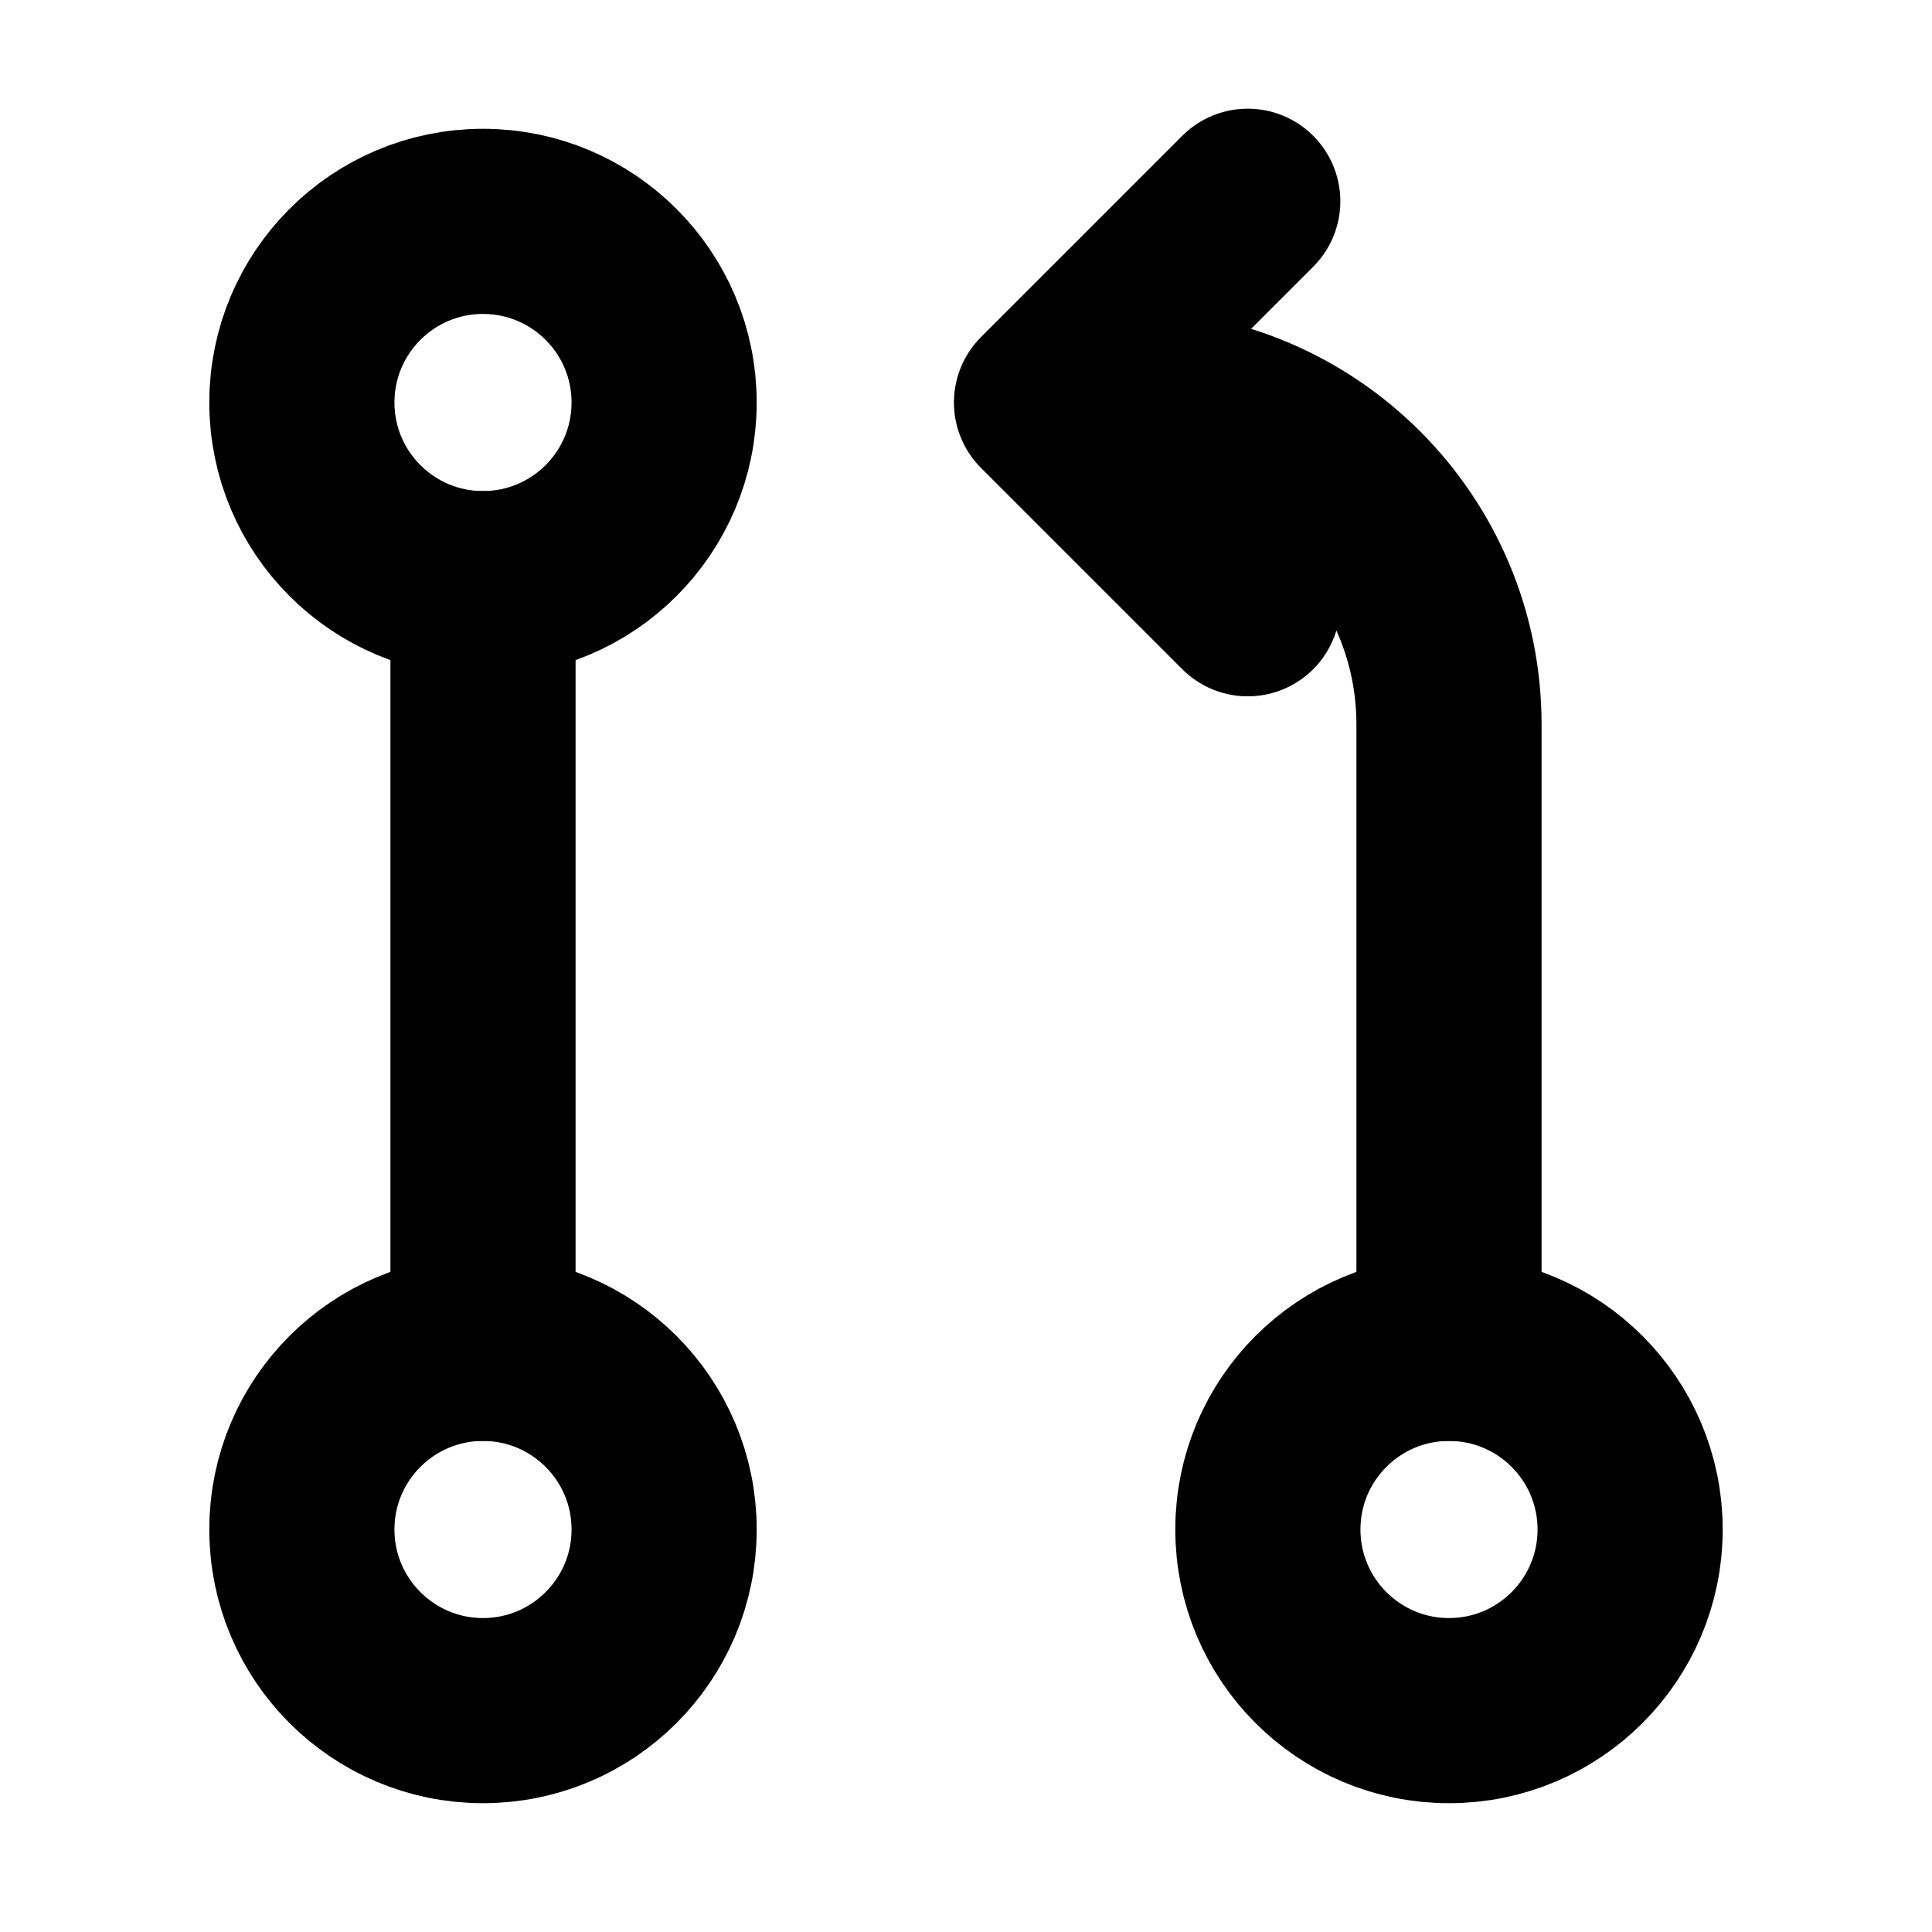
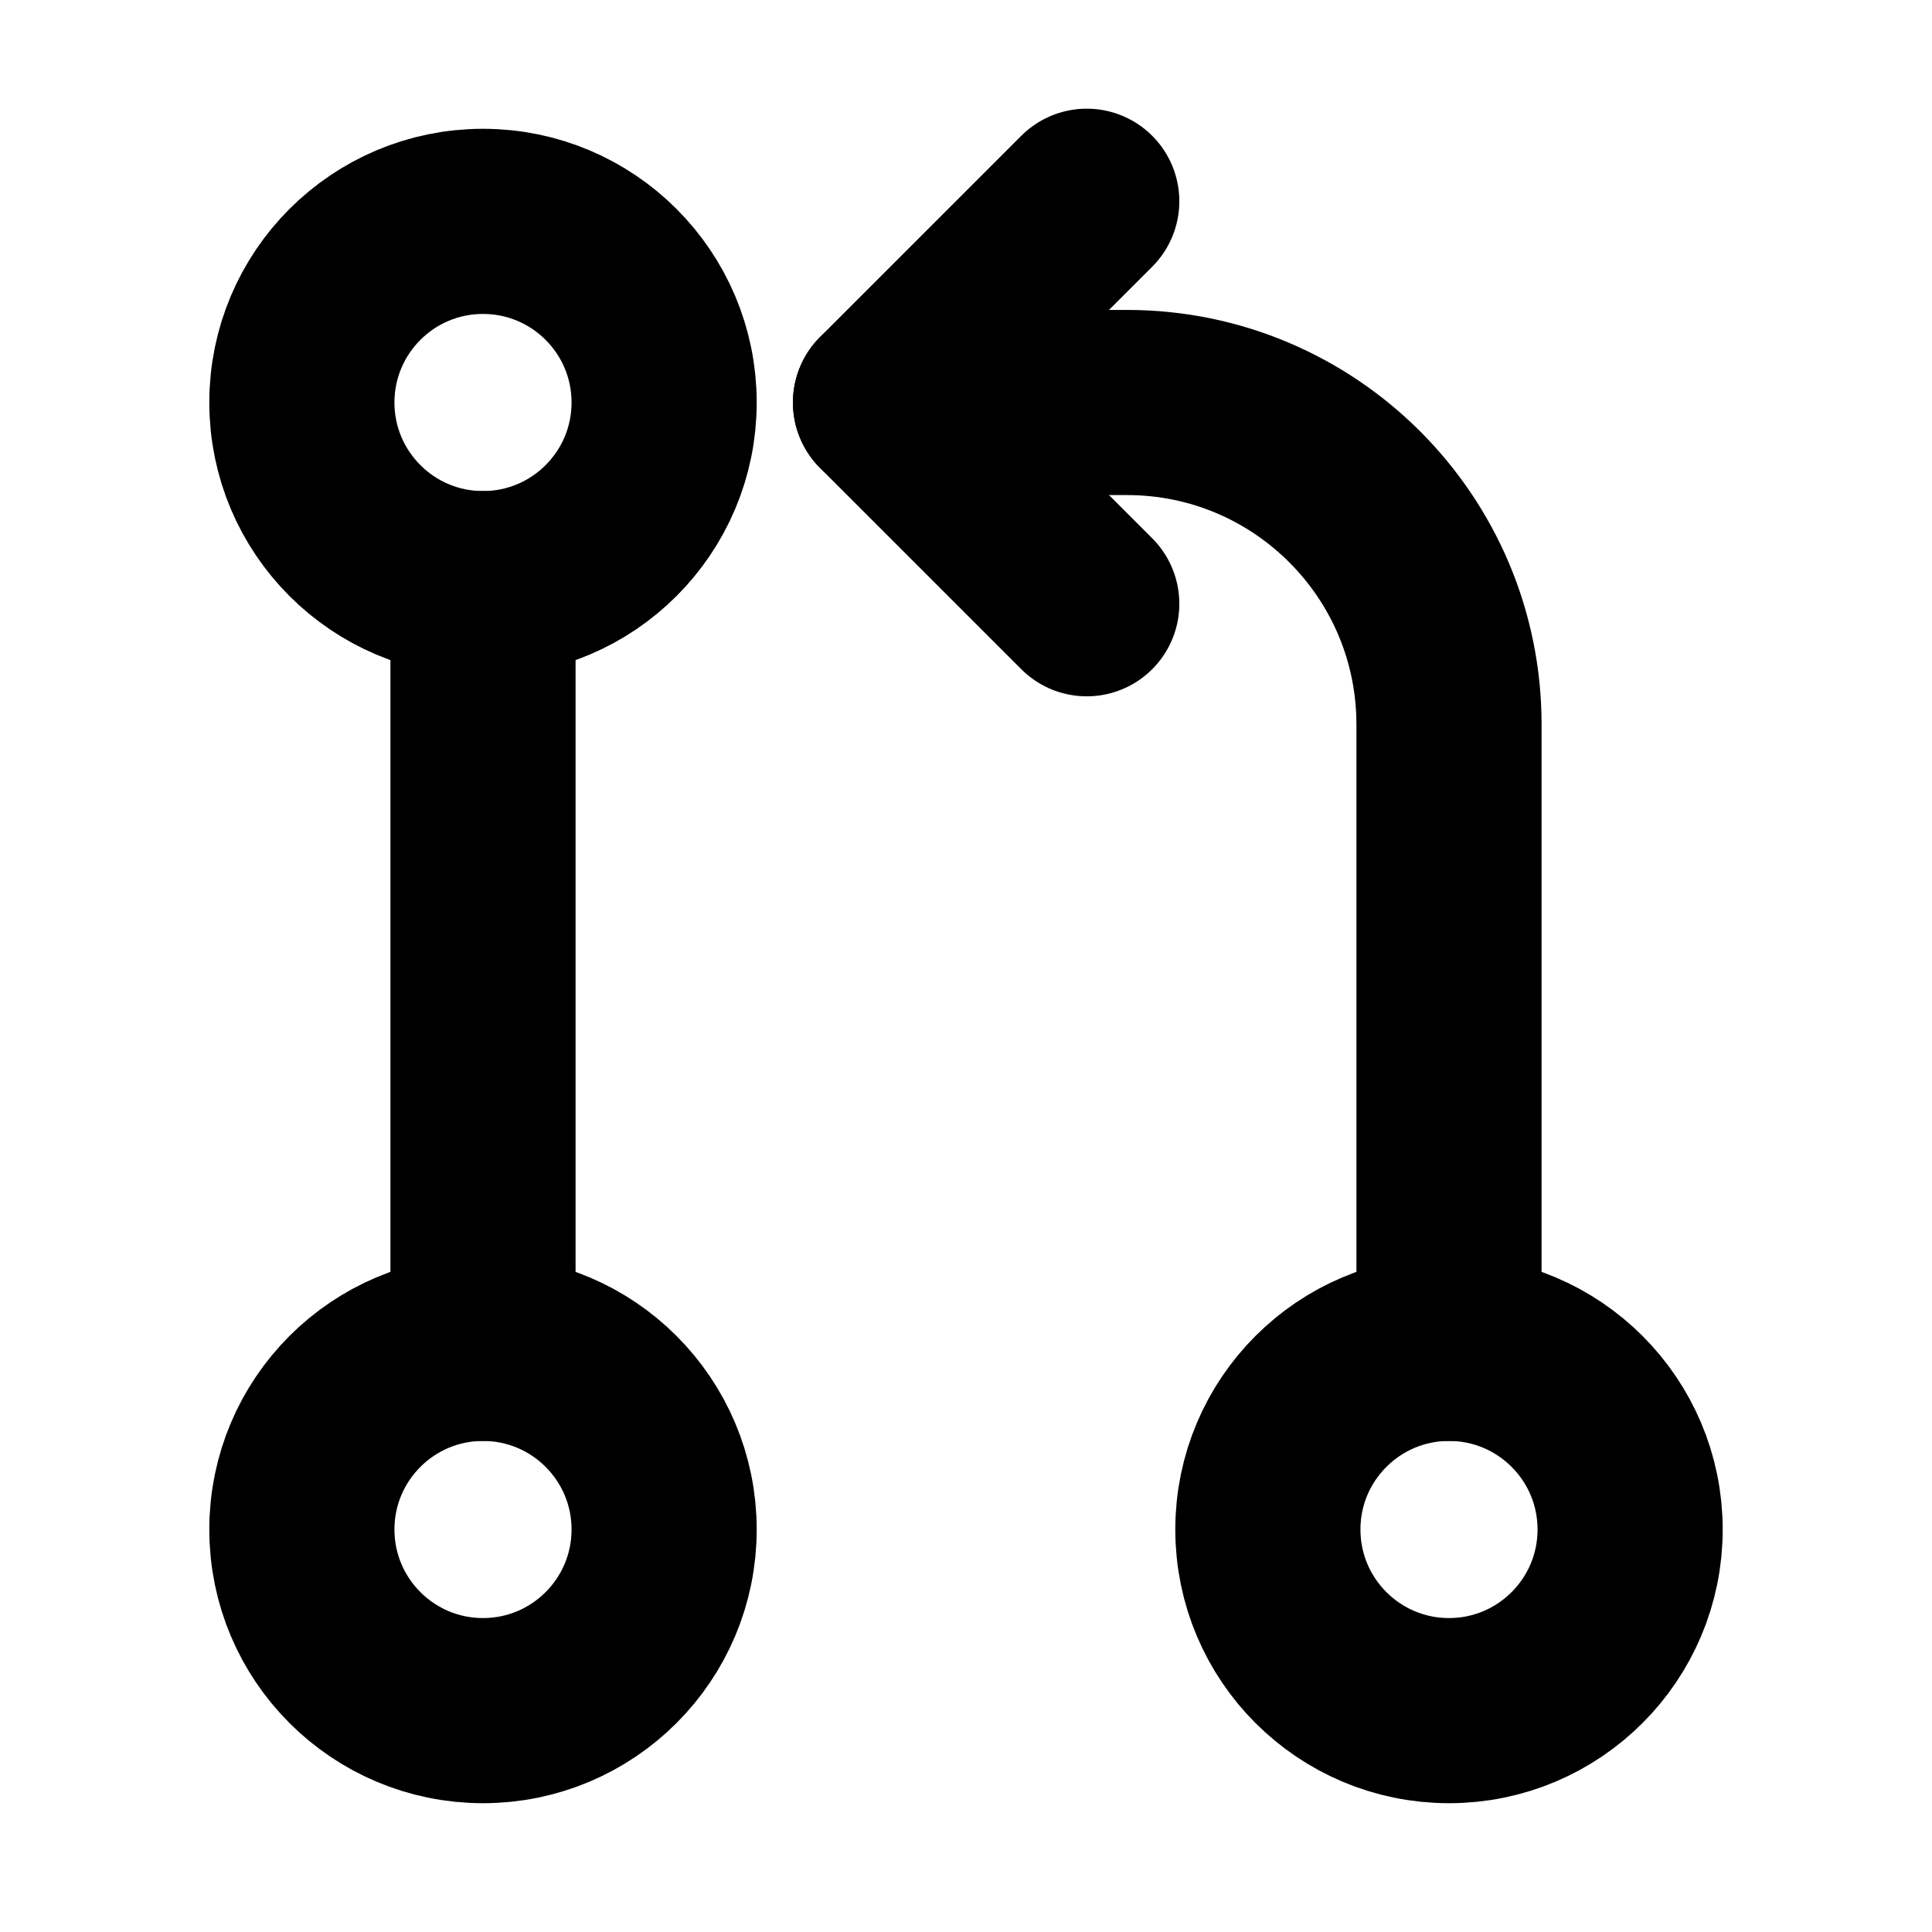
<svg xmlns="http://www.w3.org/2000/svg" width="100%" height="100%" viewBox="0 0 24 24" fill="none" stroke="currentColor" stroke-width="2.3" stroke-linecap="round" stroke-linejoin="round" aria-hidden="true" focusable="false" data-macro-icon="git-pull-request-bold">
  <circle cx="6" cy="5" r="2.25" />
  <circle cx="6" cy="19" r="2.25" />
  <circle cx="18" cy="19" r="2.25" />
-   <path d="M6 7.25v9.5M18 16.75V9a4 4 0 0 0-4-4h-1m2.5-2.5L13 5l2.5 2.5" />
+   <path d="M6 7.25v9.5M18 16.75V9a4 4 0 0 0-4-4h-3" />
+   <path d="M13.5 2.5 11 5l2.5 2.5" />
</svg>
